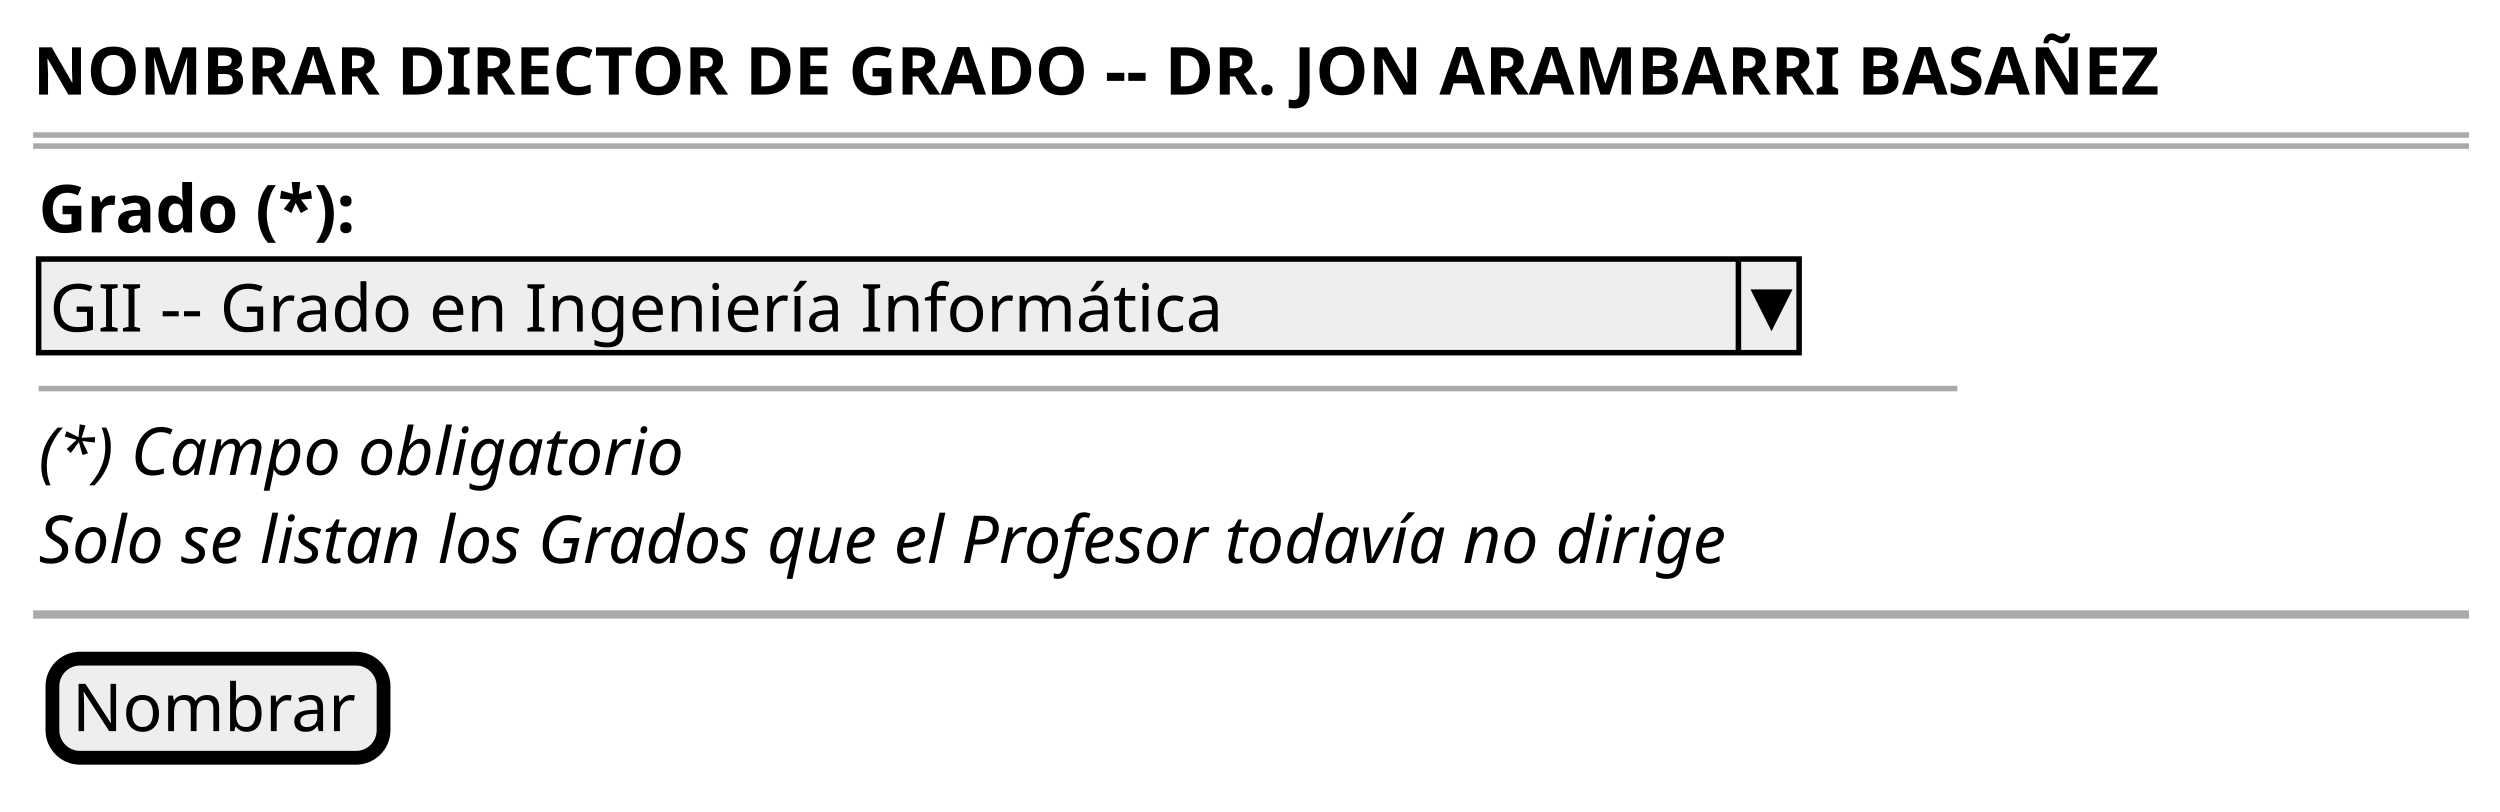
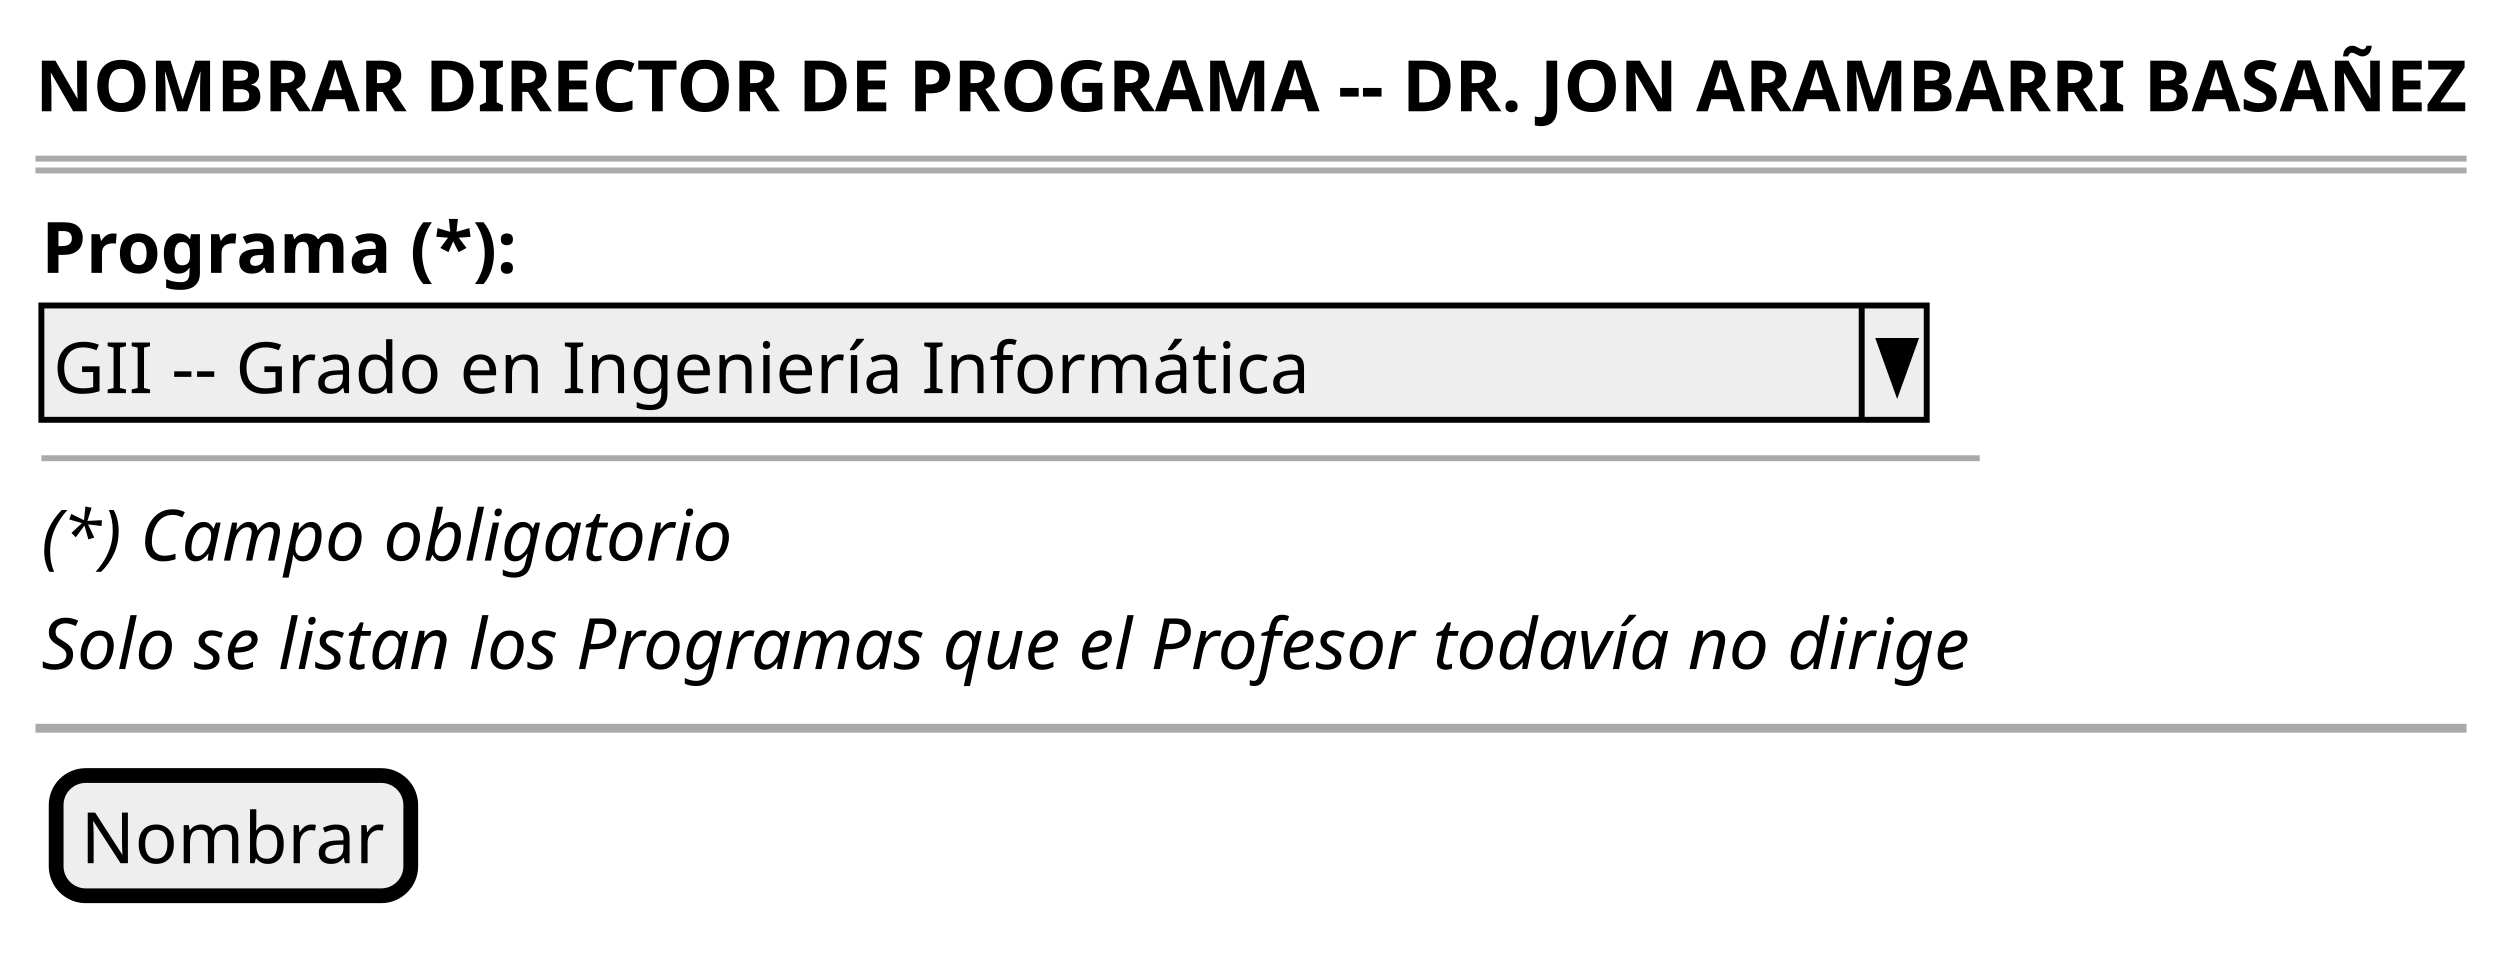
- <svg xmlns="http://www.w3.org/2000/svg" version="1.1" data-diagram-type="SALT" style="width:453px;height:147px;background:#FFFFFF;" width="453px" height="147px" viewBox="0 0 453 147" zoomAndPan="magnify" preserveAspectRatio="none" contentStyleType="text/css">
+ <svg xmlns="http://www.w3.org/2000/svg" version="1.1" data-diagram-type="SALT" style="width:423px;height:162px;background:#FFFFFF;" width="423px" height="162px" viewBox="0 0 423 162" zoomAndPan="magnify" preserveAspectRatio="none" contentStyleType="text/css">
  <defs />
  <g font-family="sans-serif" lengthAdjust="spacing">
-     <text x="6" y="17.139" fill="#000" font-size="12" textLength="440.385" font-weight="700">NOMBRAR DIRECTOR DE GRADO -- DR. JON ARAMBARRI BASAÑEZ</text>
-     <line x1="6" y1="24.469" x2="447.385" y2="24.469" style="stroke:#AAA;stroke-width:1;" />
-     <line x1="6" y1="26.469" x2="447.385" y2="26.469" style="stroke:#AAA;stroke-width:1;" />
-     <text x="7" y="42.107" fill="#000" font-size="12" textLength="66.92" font-weight="700">Grado (*):</text>
-     <rect x="7" y="46.938" width="319" height="16.969" fill="#EEE" style="stroke:#000;stroke-width:1;" />
-     <text x="9" y="60.076" fill="#000" font-size="12" textLength="224.408">GII -- Grado en Ingeniería Informática</text>
-     <line x1="315" y1="46.938" x2="315" y2="63.906" style="stroke:#000;stroke-width:1;" />
-     <polygon points="318,52.938,324,52.938,321,58.906" fill="#000" style="stroke:#000;stroke-width:1;stroke-linejoin:miter;stroke-miterlimit:10;" />
-     <line x1="7" y1="70.406" x2="354.664" y2="70.406" style="stroke:#AAA;stroke-width:1;" />
-     <text x="7" y="86.045" fill="#000" font-size="12" textLength="129.627" font-style="italic">(*) Campo obligatorio</text>
-     <text x="7" y="102.014" fill="#000" font-size="12" textLength="346.664" font-style="italic">Solo se listan los Grados que el Profesor todavía no dirige</text>
-     <line x1="6" y1="111.344" x2="447.385" y2="111.344" style="stroke:#AAA;stroke-width:1.5;" />
-     <rect x="9.5" y="119.344" width="60" height="17.969" fill="#EEE" style="stroke:#000;stroke-width:2.5;" rx="5" ry="5" />
-     <text x="13.077" y="132.482" fill="#000" font-size="12" textLength="52.846">Nombrar</text>
+     <text x="6" y="18.828" fill="#000" font-size="12" textLength="410.343" font-weight="700">NOMBRAR DIRECTOR DE PROGRAMA -- DR. JON ARAMBARRI BASAÑEZ</text>
+     <line x1="6" y1="26.844" x2="417.343" y2="26.844" style="stroke:#AAA;stroke-width:1;" />
+     <line x1="6" y1="28.844" x2="417.343" y2="28.844" style="stroke:#AAA;stroke-width:1;" />
+     <text x="7" y="46.172" fill="#000" font-size="12" textLength="80.473" font-weight="700">Programa (*):</text>
+     <rect x="7" y="51.688" width="319" height="19.344" fill="#EEE" style="stroke:#000;stroke-width:1;" />
+     <text x="9" y="66.516" fill="#000" font-size="12" textLength="212.846">GII -- Grado en Ingeniería Informática</text>
+     <line x1="315" y1="51.688" x2="315" y2="71.032" style="stroke:#000;stroke-width:1;" />
+     <polygon points="318,57.688,324,57.688,321,66.032" fill="#000" style="stroke:#000;stroke-width:1;stroke-linejoin:miter;stroke-miterlimit:10;" />
+     <line x1="7" y1="77.532" x2="334.978" y2="77.532" style="stroke:#AAA;stroke-width:1;" />
+     <text x="7" y="94.86" fill="#000" font-size="12" textLength="116.905" font-style="italic">(*) Campo obligatorio</text>
+     <text x="7" y="113.205" fill="#000" font-size="12" textLength="326.978" font-style="italic">Solo se listan los Programas que el Profesor todavía no dirige</text>
+     <line x1="6" y1="123.221" x2="417.343" y2="123.221" style="stroke:#AAA;stroke-width:1.5;" />
+     <rect x="9.5" y="131.221" width="60" height="20.344" fill="#EEE" style="stroke:#000;stroke-width:2.5;" rx="5" ry="5" />
+     <text x="13.688" y="146.049" fill="#000" font-size="12" textLength="51.624">Nombrar</text>
  </g>
</svg>
